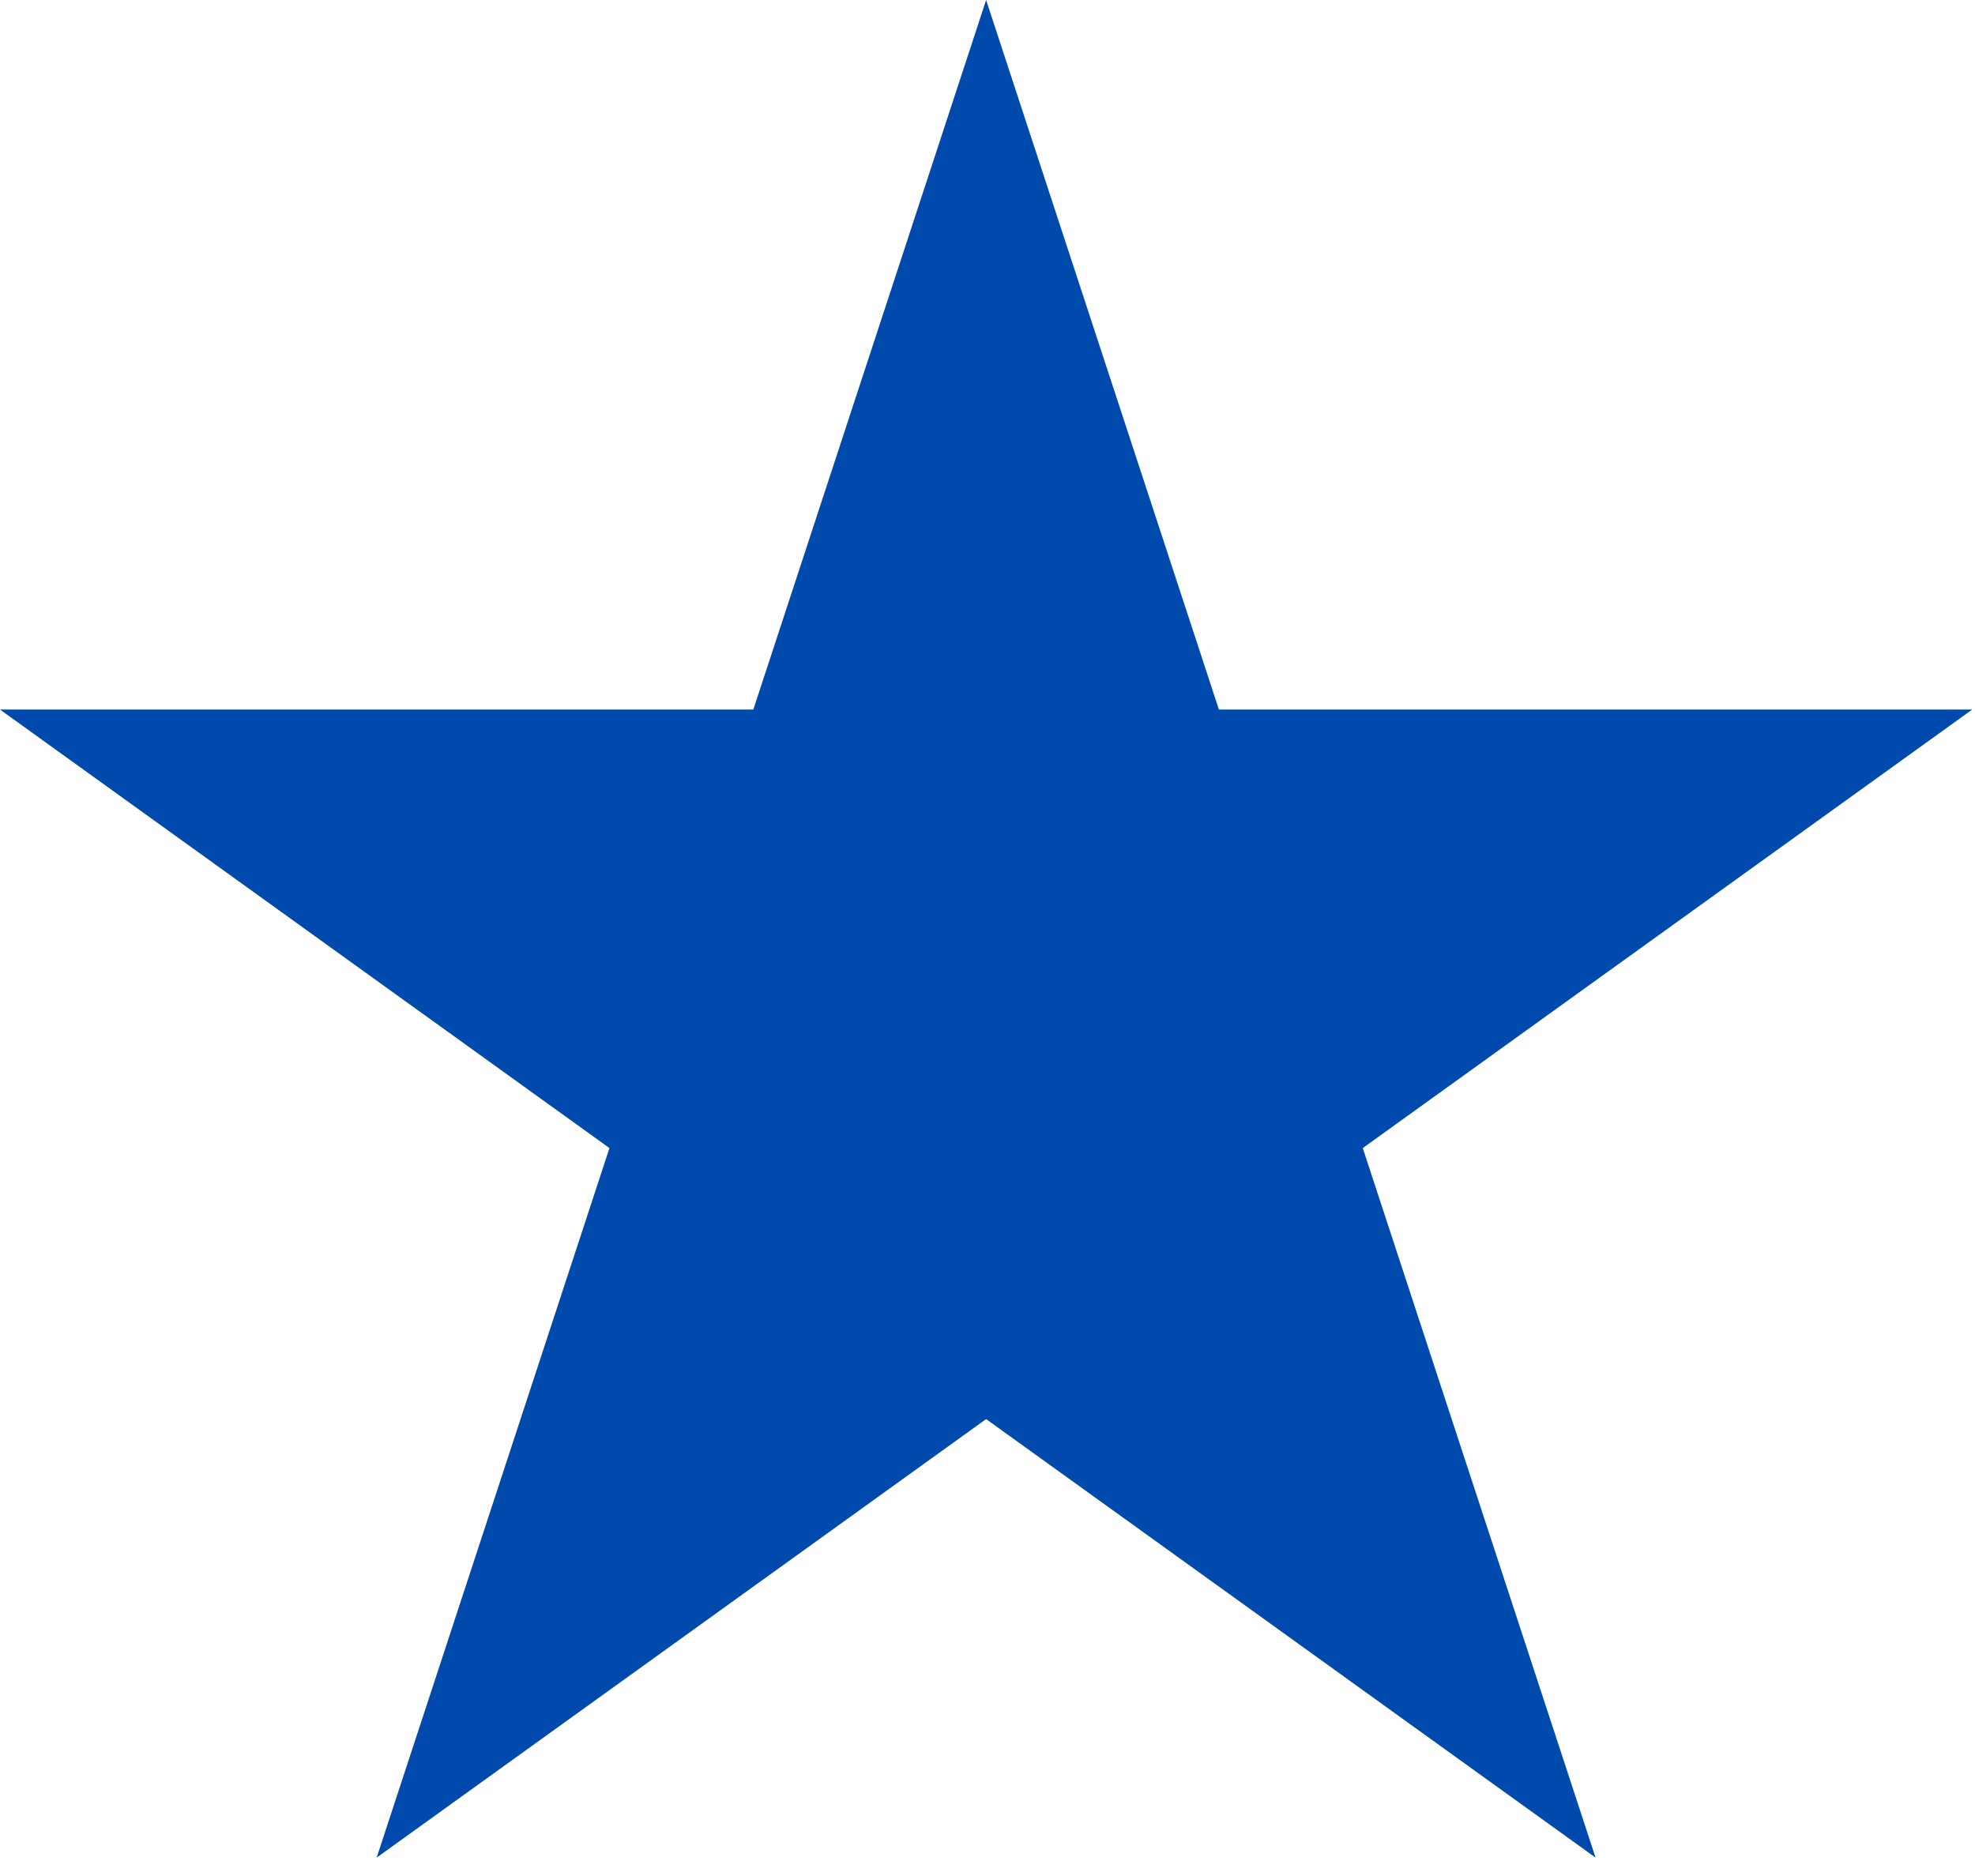
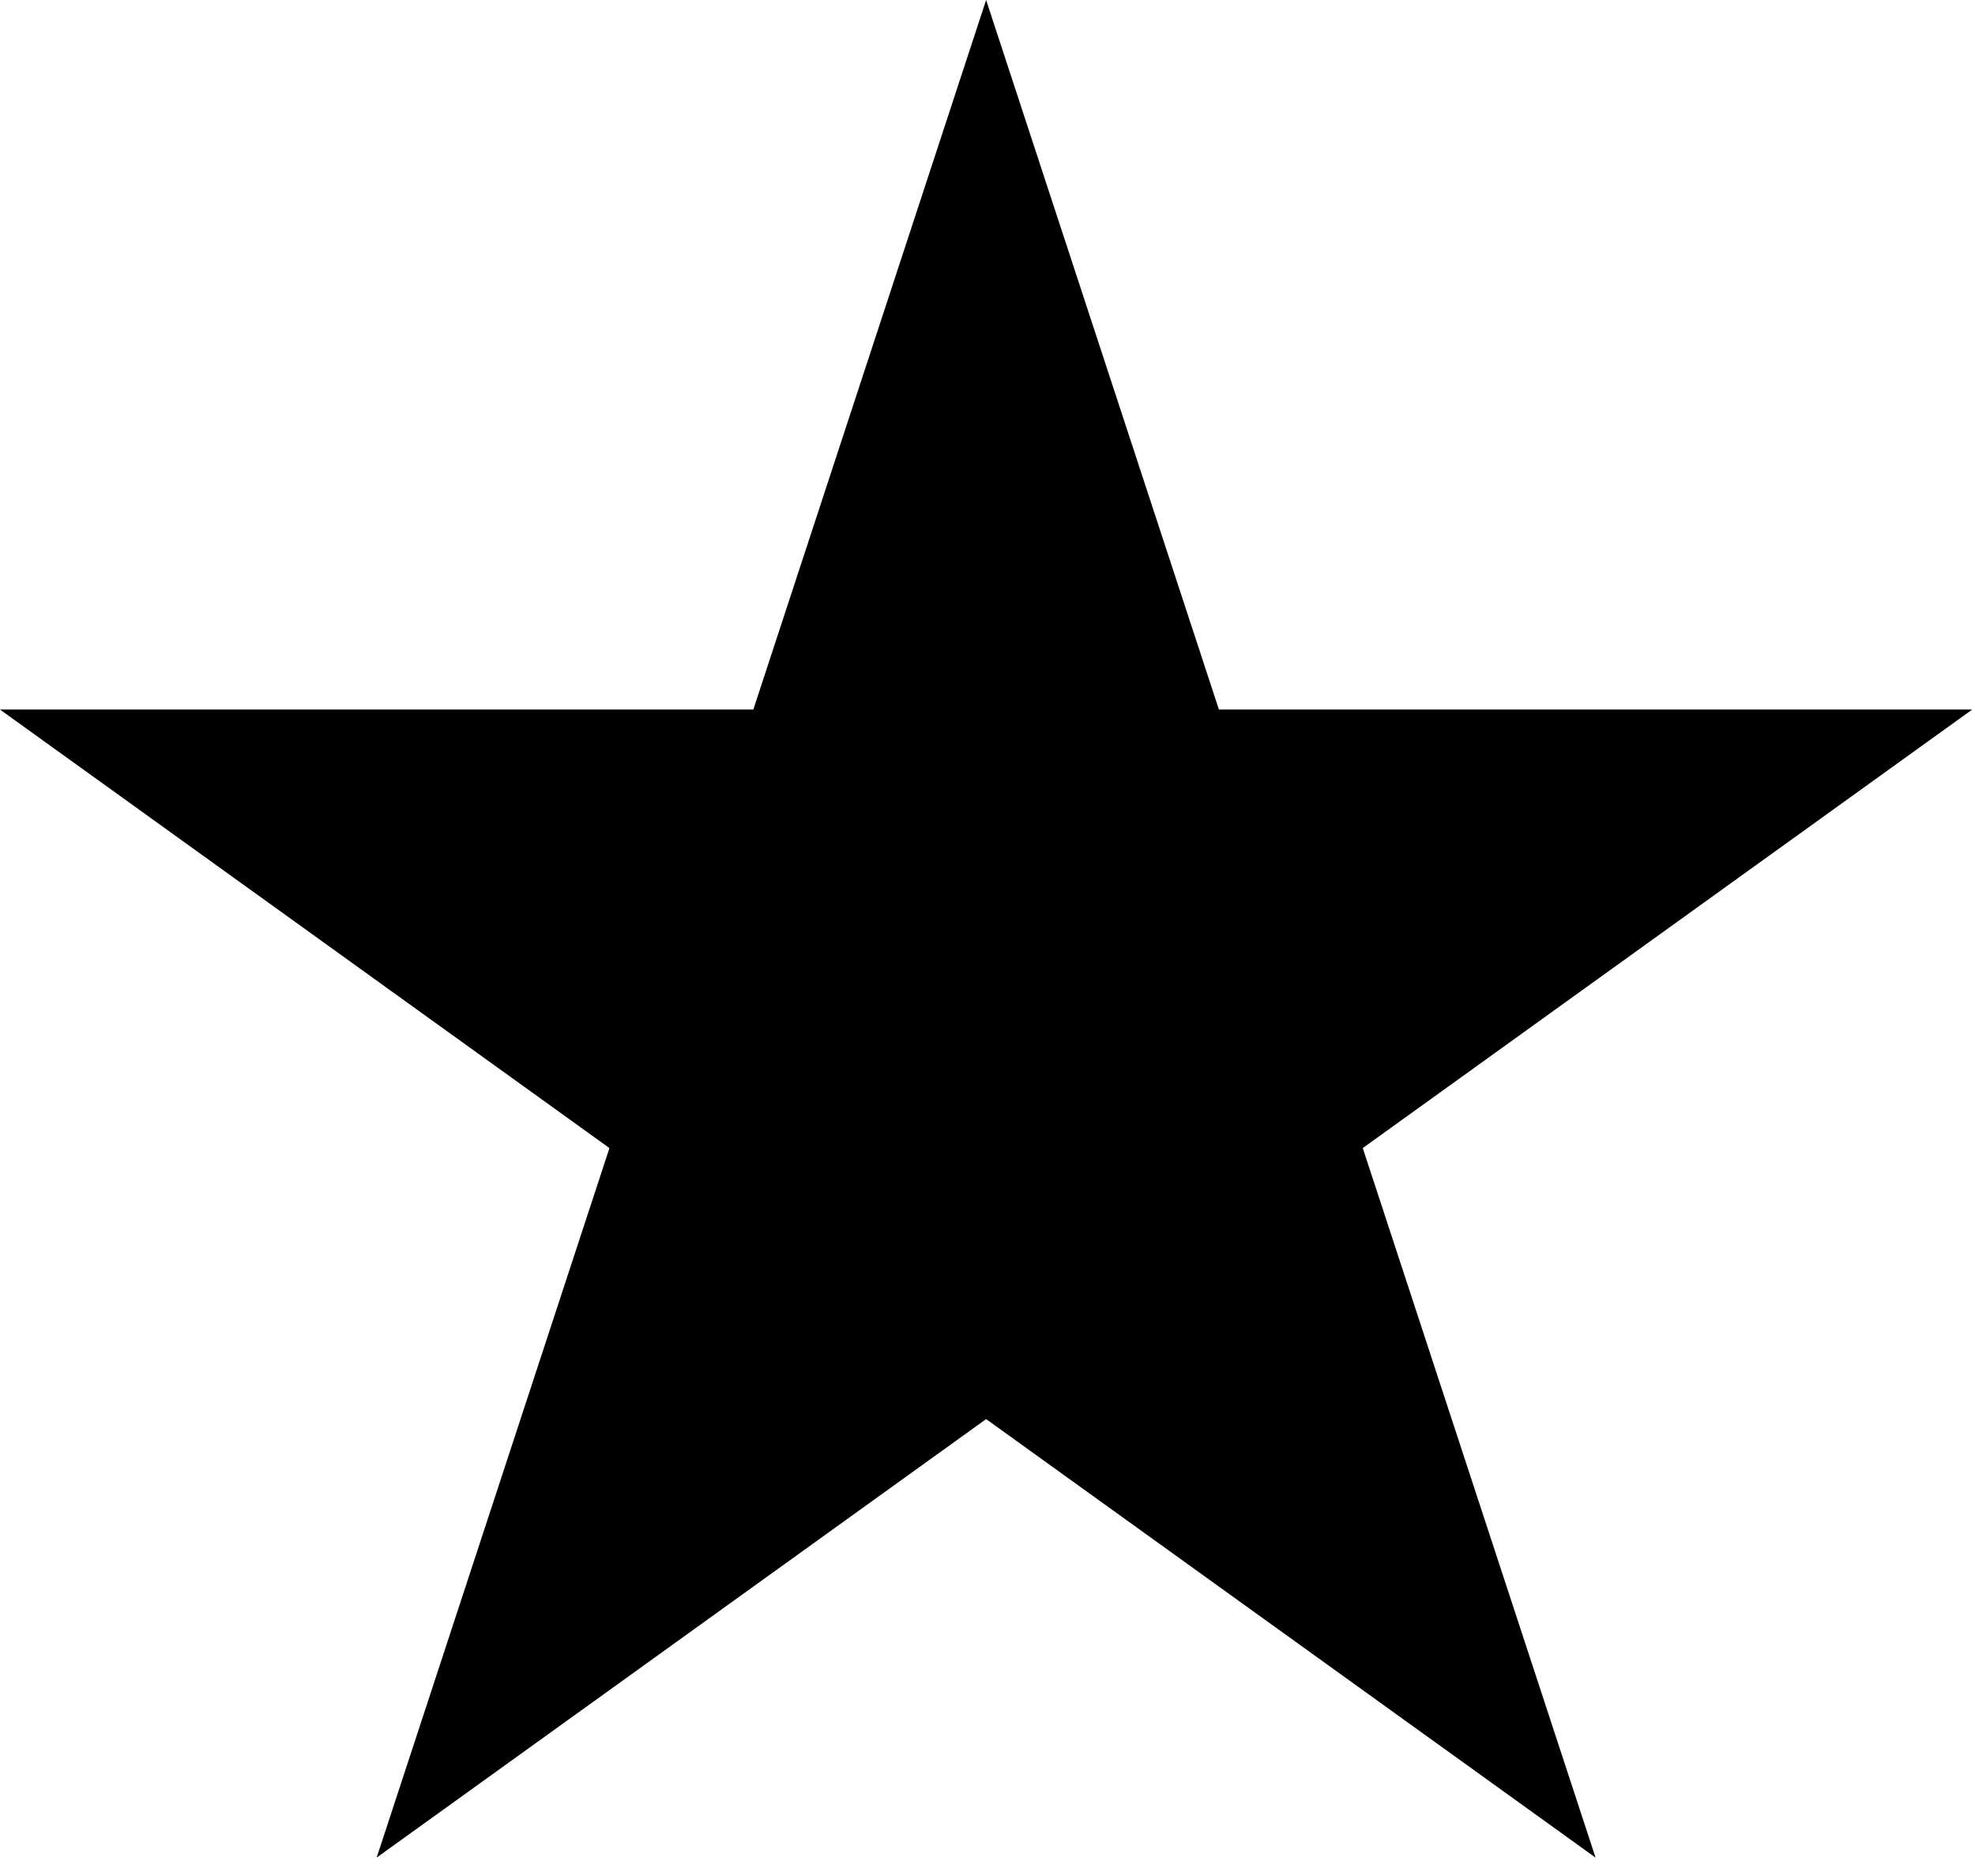
<svg xmlns="http://www.w3.org/2000/svg" width="100" height="95" viewBox="0 0 100 95" fill="none">
-   <path d="M49.93 0L61.717 35.931H99.86L69.001 58.138L80.788 94.069L49.93 71.862L19.071 94.069L30.858 58.138L-0.001 35.931H38.143L49.93 0Z" fill="#004AAD" />
+   <path d="M49.93 0L61.717 35.931H99.86L69.001 58.138L80.788 94.069L49.93 71.862L19.071 94.069L30.858 58.138L-0.001 35.931H38.143L49.93 0Z" fill="currentColor" />
</svg>
